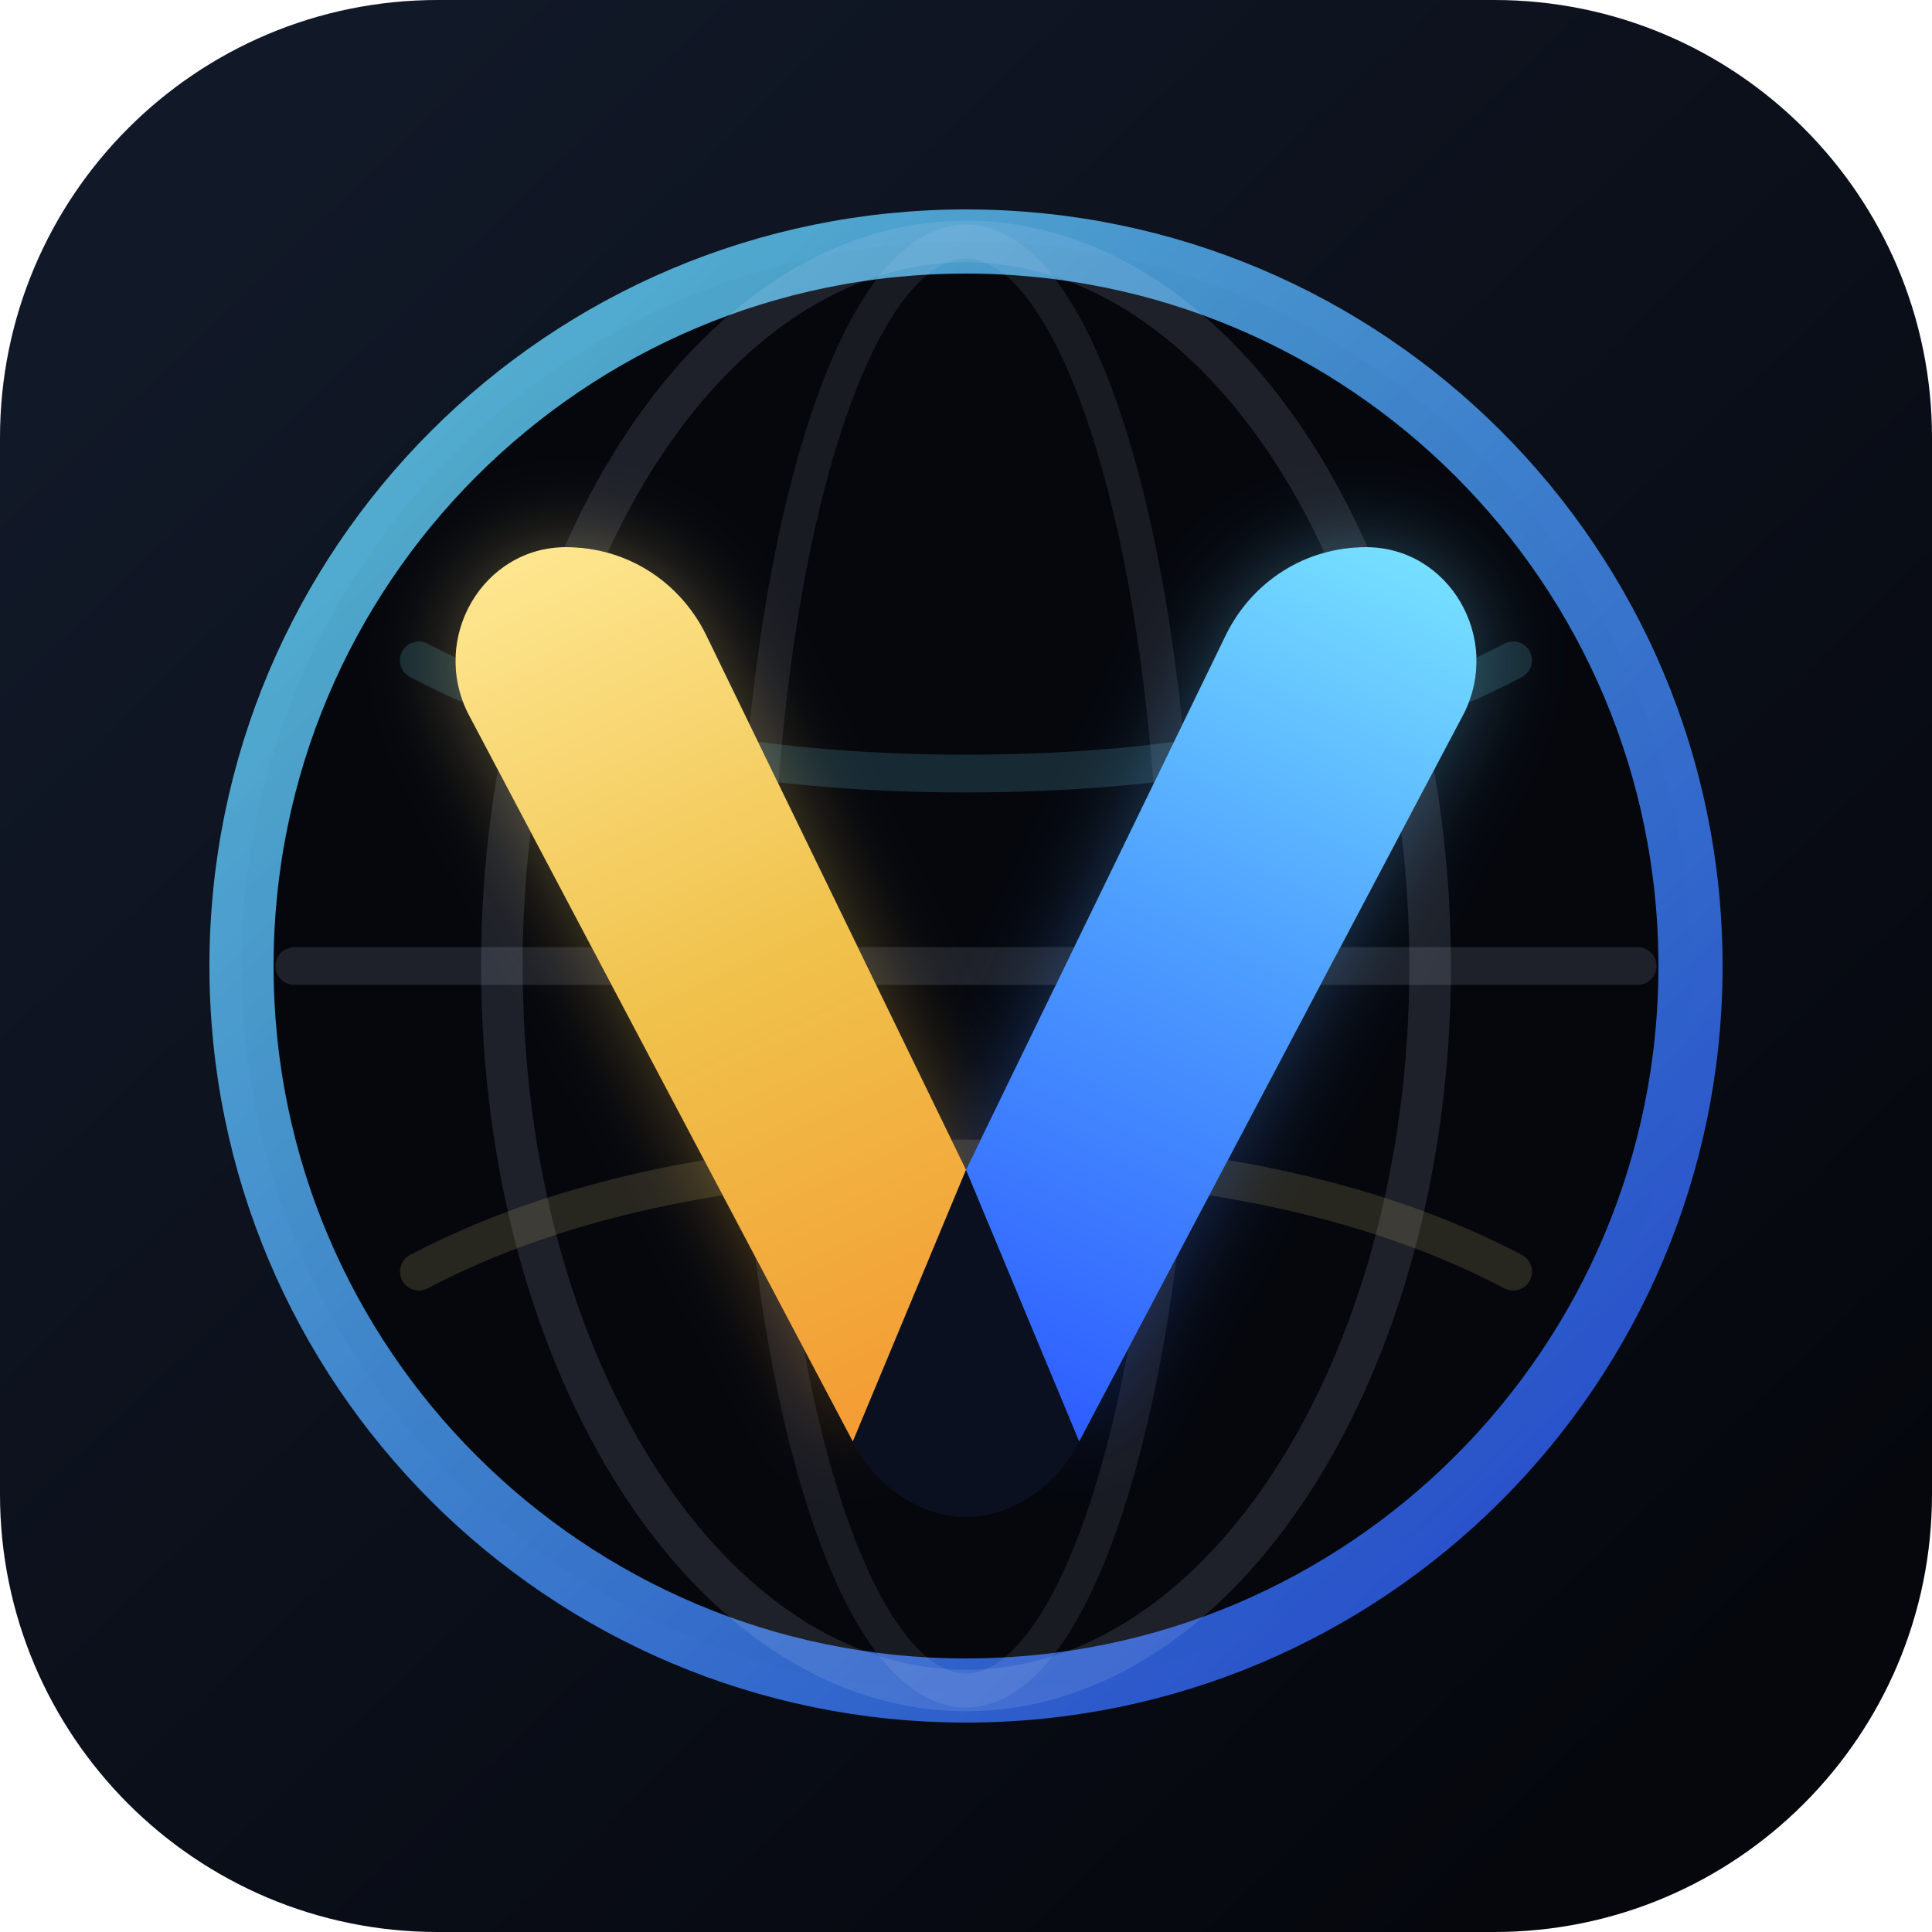
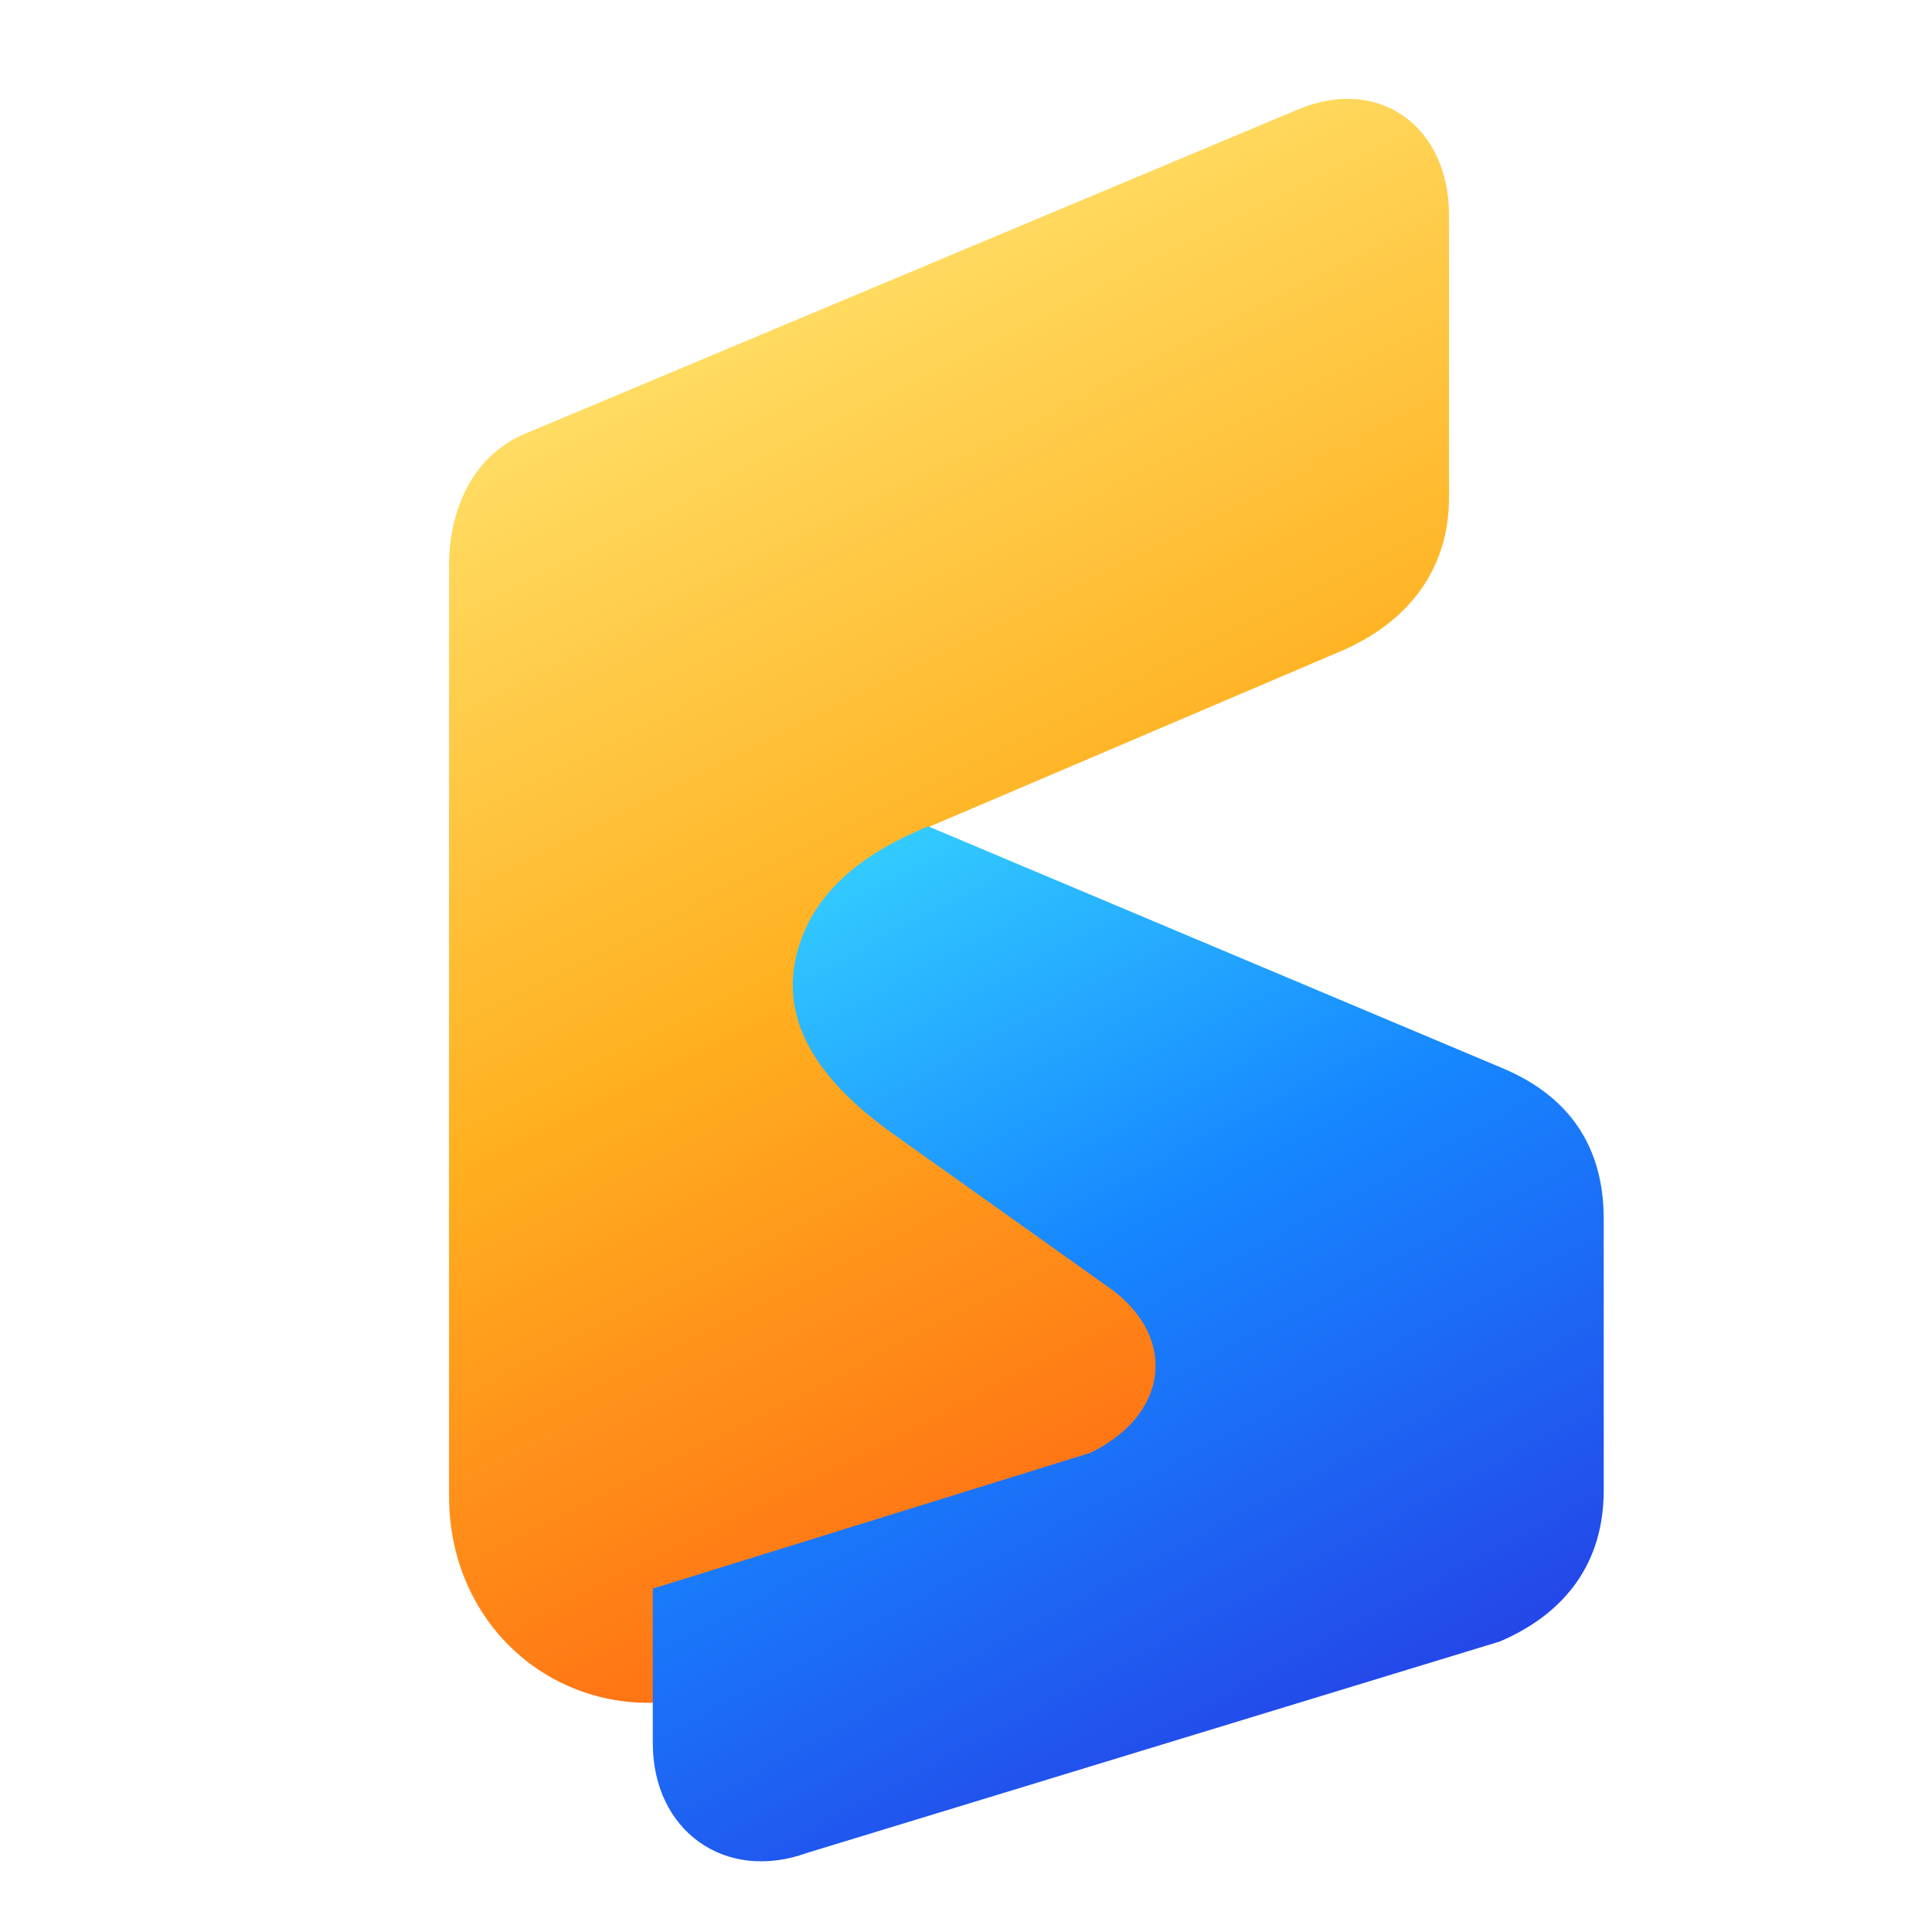
<svg xmlns="http://www.w3.org/2000/svg" width="1024" height="1024" viewBox="0 0 1024 1024" fill="none">
  <defs>
-     <linearGradient id="space-bg" x1="128" y1="112" x2="896" y2="912" gradientUnits="userSpaceOnUse">
-       <stop stop-color="#111827" />
-       <stop offset="1" stop-color="#05070D" />
+     <linearGradient id="space-amber" x1="282" y1="170" x2="612" y2="818" gradientUnits="userSpaceOnUse">
+       <stop stop-color="#FFE36D" />
+       <stop offset="0.52" stop-color="#FFB020" />
+       <stop offset="1" stop-color="#FF6B12" />
    </linearGradient>
-     <linearGradient id="space-ring" x1="172" y1="156" x2="852" y2="868" gradientUnits="userSpaceOnUse">
-       <stop stop-color="#6BE3FF" />
-       <stop offset="1" stop-color="#2D5BFF" />
+     <linearGradient id="space-blue" x1="470" y1="390" x2="744" y2="902" gradientUnits="userSpaceOnUse">
+       <stop stop-color="#39D9FF" />
+       <stop offset="0.5" stop-color="#1687FF" />
+       <stop offset="1" stop-color="#2446E8" />
    </linearGradient>
-     <linearGradient id="space-left" x1="286" y1="268" x2="510" y2="748" gradientUnits="userSpaceOnUse">
-       <stop stop-color="#FFE995" />
-       <stop offset="0.52" stop-color="#F0C14B" />
-       <stop offset="1" stop-color="#F49A32" />
-     </linearGradient>
-     <linearGradient id="space-right" x1="738" y1="268" x2="514" y2="748" gradientUnits="userSpaceOnUse">
-       <stop stop-color="#79E5FF" />
-       <stop offset="0.48" stop-color="#4D9DFF" />
-       <stop offset="1" stop-color="#2D5BFF" />
-     </linearGradient>
-     <filter id="space-glow" x="-30%" y="-30%" width="160%" height="160%" color-interpolation-filters="sRGB">
-       <feGaussianBlur stdDeviation="22" />
-     </filter>
  </defs>
-   <rect width="1024" height="1024" rx="232" fill="url(#space-bg)" />
-   <circle cx="512" cy="512" r="384" fill="#05070D" />
-   <circle cx="512" cy="512" r="384" fill="none" stroke="url(#space-ring)" stroke-width="34" opacity="0.78" />
-   <ellipse cx="512" cy="512" rx="246" ry="384" stroke="#DDE9FF" stroke-width="22" opacity="0.12" />
-   <ellipse cx="512" cy="512" rx="112" ry="384" stroke="#DDE9FF" stroke-width="18" opacity="0.09" />
-   <path d="M156 512H868" stroke="#DDE9FF" stroke-width="20" stroke-linecap="round" opacity="0.12" />
-   <path d="M222 350C298 390 396 410 512 410C628 410 726 390 802 350" stroke="#79E5FF" stroke-width="20" stroke-linecap="round" opacity="0.16" />
-   <path d="M222 674C298 634 396 614 512 614C628 614 726 634 802 674" stroke="#FFE995" stroke-width="20" stroke-linecap="round" opacity="0.14" />
-   <path d="M300 290C332 290 360 308 374 336L512 620L452 764L248 378C228 338 256 290 300 290Z" fill="url(#space-left)" opacity="0.34" filter="url(#space-glow)" />
-   <path d="M724 290C692 290 664 308 650 336L512 620L572 764L776 378C796 338 768 290 724 290Z" fill="url(#space-right)" opacity="0.34" filter="url(#space-glow)" />
-   <path d="M300 290C332 290 360 308 374 336L512 620L650 336C664 308 692 290 724 290C768 290 796 338 776 378L572 764C560 788 536 804 512 804C488 804 464 788 452 764L248 378C228 338 256 290 300 290Z" fill="#0B1020" />
-   <path d="M300 290C332 290 360 308 374 336L512 620L452 764L248 378C228 338 256 290 300 290Z" fill="url(#space-left)" />
-   <path d="M724 290C692 290 664 308 650 336L512 620L572 764L776 378C796 338 768 290 724 290Z" fill="url(#space-right)" />
+   <path d="M278 230L688 58C731 40 768 67 768 114V264C768 302 746 330 711 345L493 438C447 458 428 482 428 516C428 548 447 573 482 597L592 672C643 707 640 771 585 798L396 890C318 928 238 875 238 793V300C238 268 252 241 278 230Z" fill="url(#space-amber)" />
+   <path d="M492 438L796 566C832 581 850 608 850 646V790C850 828 830 855 795 870L428 982C384 998 346 970 346 924V842L578 770C619 750 624 710 590 684L472 600C425 566 409 530 428 490C439 468 460 451 492 438Z" fill="url(#space-blue)" />
</svg>
